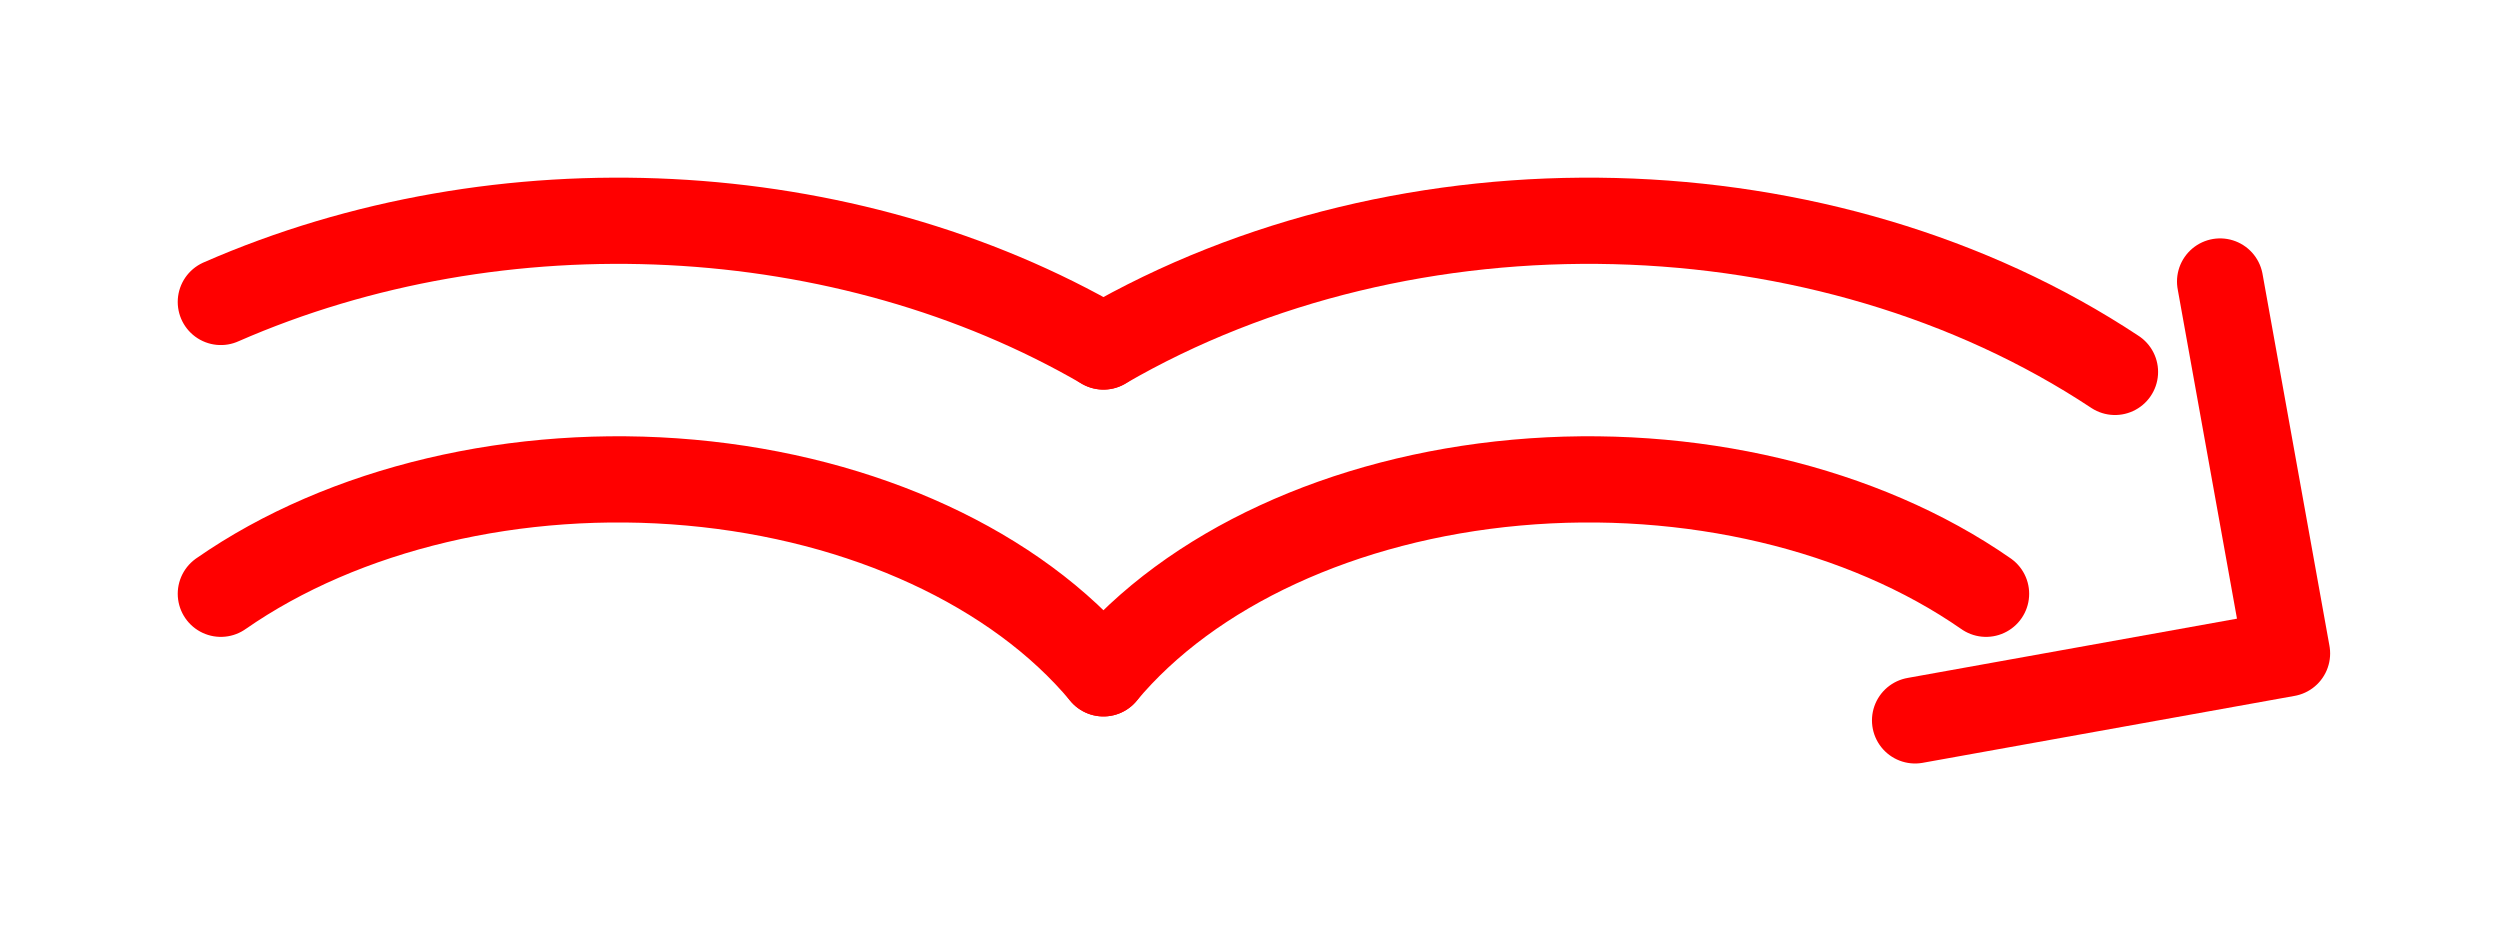
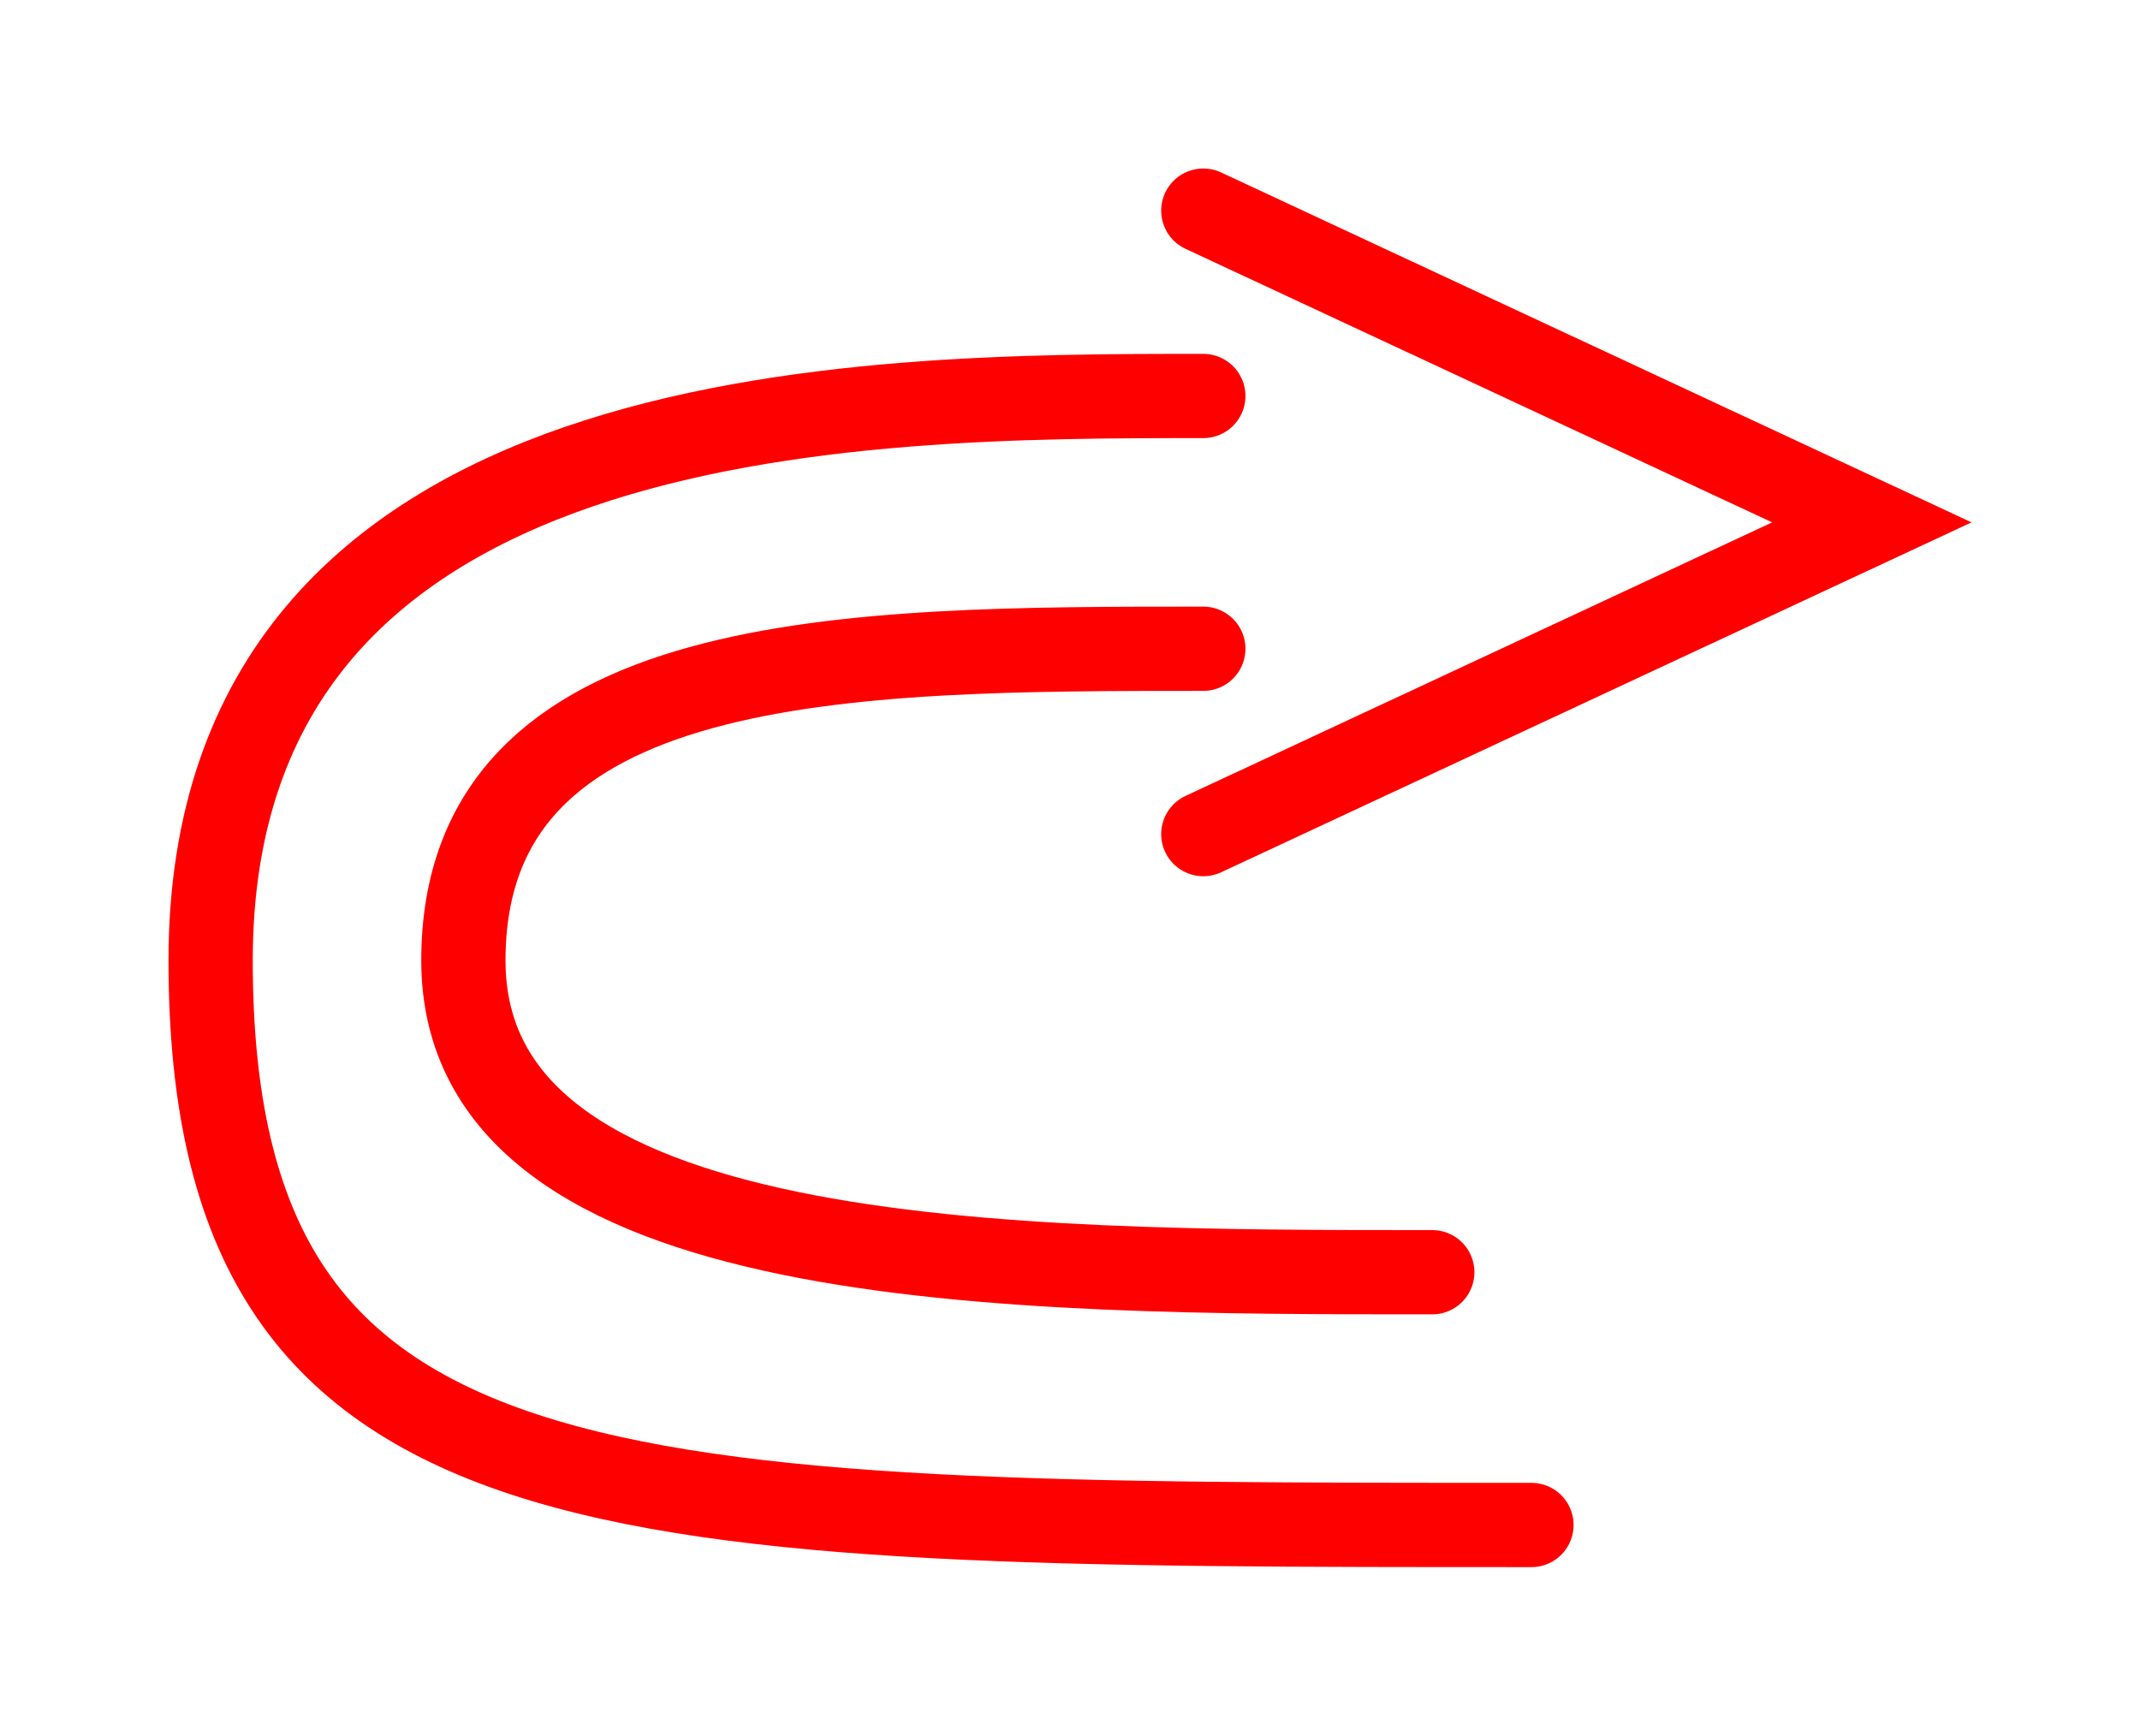
- <svg xmlns="http://www.w3.org/2000/svg" width="725" height="270" viewBox="0 0 725 270" version="1.1" id="svg58221" xml:space="preserve">
+ <svg xmlns="http://www.w3.org/2000/svg" width="635" height="515" viewBox="0 0 635 515" version="1.1" id="svg58221" xml:space="preserve">
  <defs id="defs58218" />
-   <g id="layer1" transform="translate(-4.103929,11.42744)">
-     <path style="display:inline;opacity:1;fill:none;stroke:#ff0000;stroke-width:25;stroke-linecap:round;stroke-linejoin:round;stroke-dasharray:none;stroke-opacity:1" d="M 647.931,70.206 667.343,178.075 559.473,197.486" id="path4" />
-     <path style="display:inline;fill:none;fill-rule:evenodd;stroke:#ff0000;stroke-width:25;stroke-linecap:round;stroke-dashoffset:2.5;stroke-opacity:1" id="path3" d="M 68.144,76.139 A 237.5,187.5 0 0 1 324.107,89.055" />
-     <path style="display:inline;fill:none;fill-rule:evenodd;stroke:#ff0000;stroke-width:25;stroke-linecap:round;stroke-dashoffset:2.5;stroke-opacity:1" id="path5" d="M 68.146,160.767 A 162.5,112.5 0 0 1 204.358,128.533 162.5,112.5 0 0 1 324.104,183.841" />
-     <path style="display:inline;fill:none;fill-rule:evenodd;stroke:#ff0000;stroke-width:25;stroke-linecap:round;stroke-dashoffset:2.5;stroke-opacity:1" id="path1" d="m -617.451,96.428 a 237.5,187.5 0 0 1 293.349,-7.374" transform="scale(-1,1)" />
-     <path style="display:inline;fill:none;fill-rule:evenodd;stroke:#ff0000;stroke-width:25;stroke-linecap:round;stroke-dashoffset:2.5;stroke-opacity:1" id="path2" d="m -580.062,160.767 a 162.5,112.5 0 0 1 136.212,-32.234 162.5,112.5 0 0 1 119.746,55.308" transform="scale(-1,1)" />
+   <g id="layer1" transform="translate(36.85113,123.5422)">
+     <path style="fill:none;stroke:#ff0000;stroke-width:25;stroke-linecap:round;stroke-dasharray:none;stroke-dashoffset:5;stroke-opacity:1" d="m 388.149,253.958 c -125,0 -287.5,0 -287.5,-92.5 0,-92.5 114.56,-92.5 219.556,-92.5" id="path2" />
+     <path style="fill:none;stroke:#ff0000;stroke-width:25;stroke-linecap:round;stroke-dasharray:none;stroke-dashoffset:5;stroke-opacity:1" d="m 417.576,328.958 c -274.545,0 -391.927,0 -391.927,-167.5 0,-167.5 193.354,-167.5 294.556,-167.5" id="path3" />
+     <path style="fill:none;stroke:#ff0000;stroke-width:25;stroke-linecap:round;stroke-dasharray:none;stroke-dashoffset:5;stroke-opacity:1" d="m 320.205,-61.042 198.367,92.5 -198.367,92.5" id="path12" />
  </g>
</svg>
